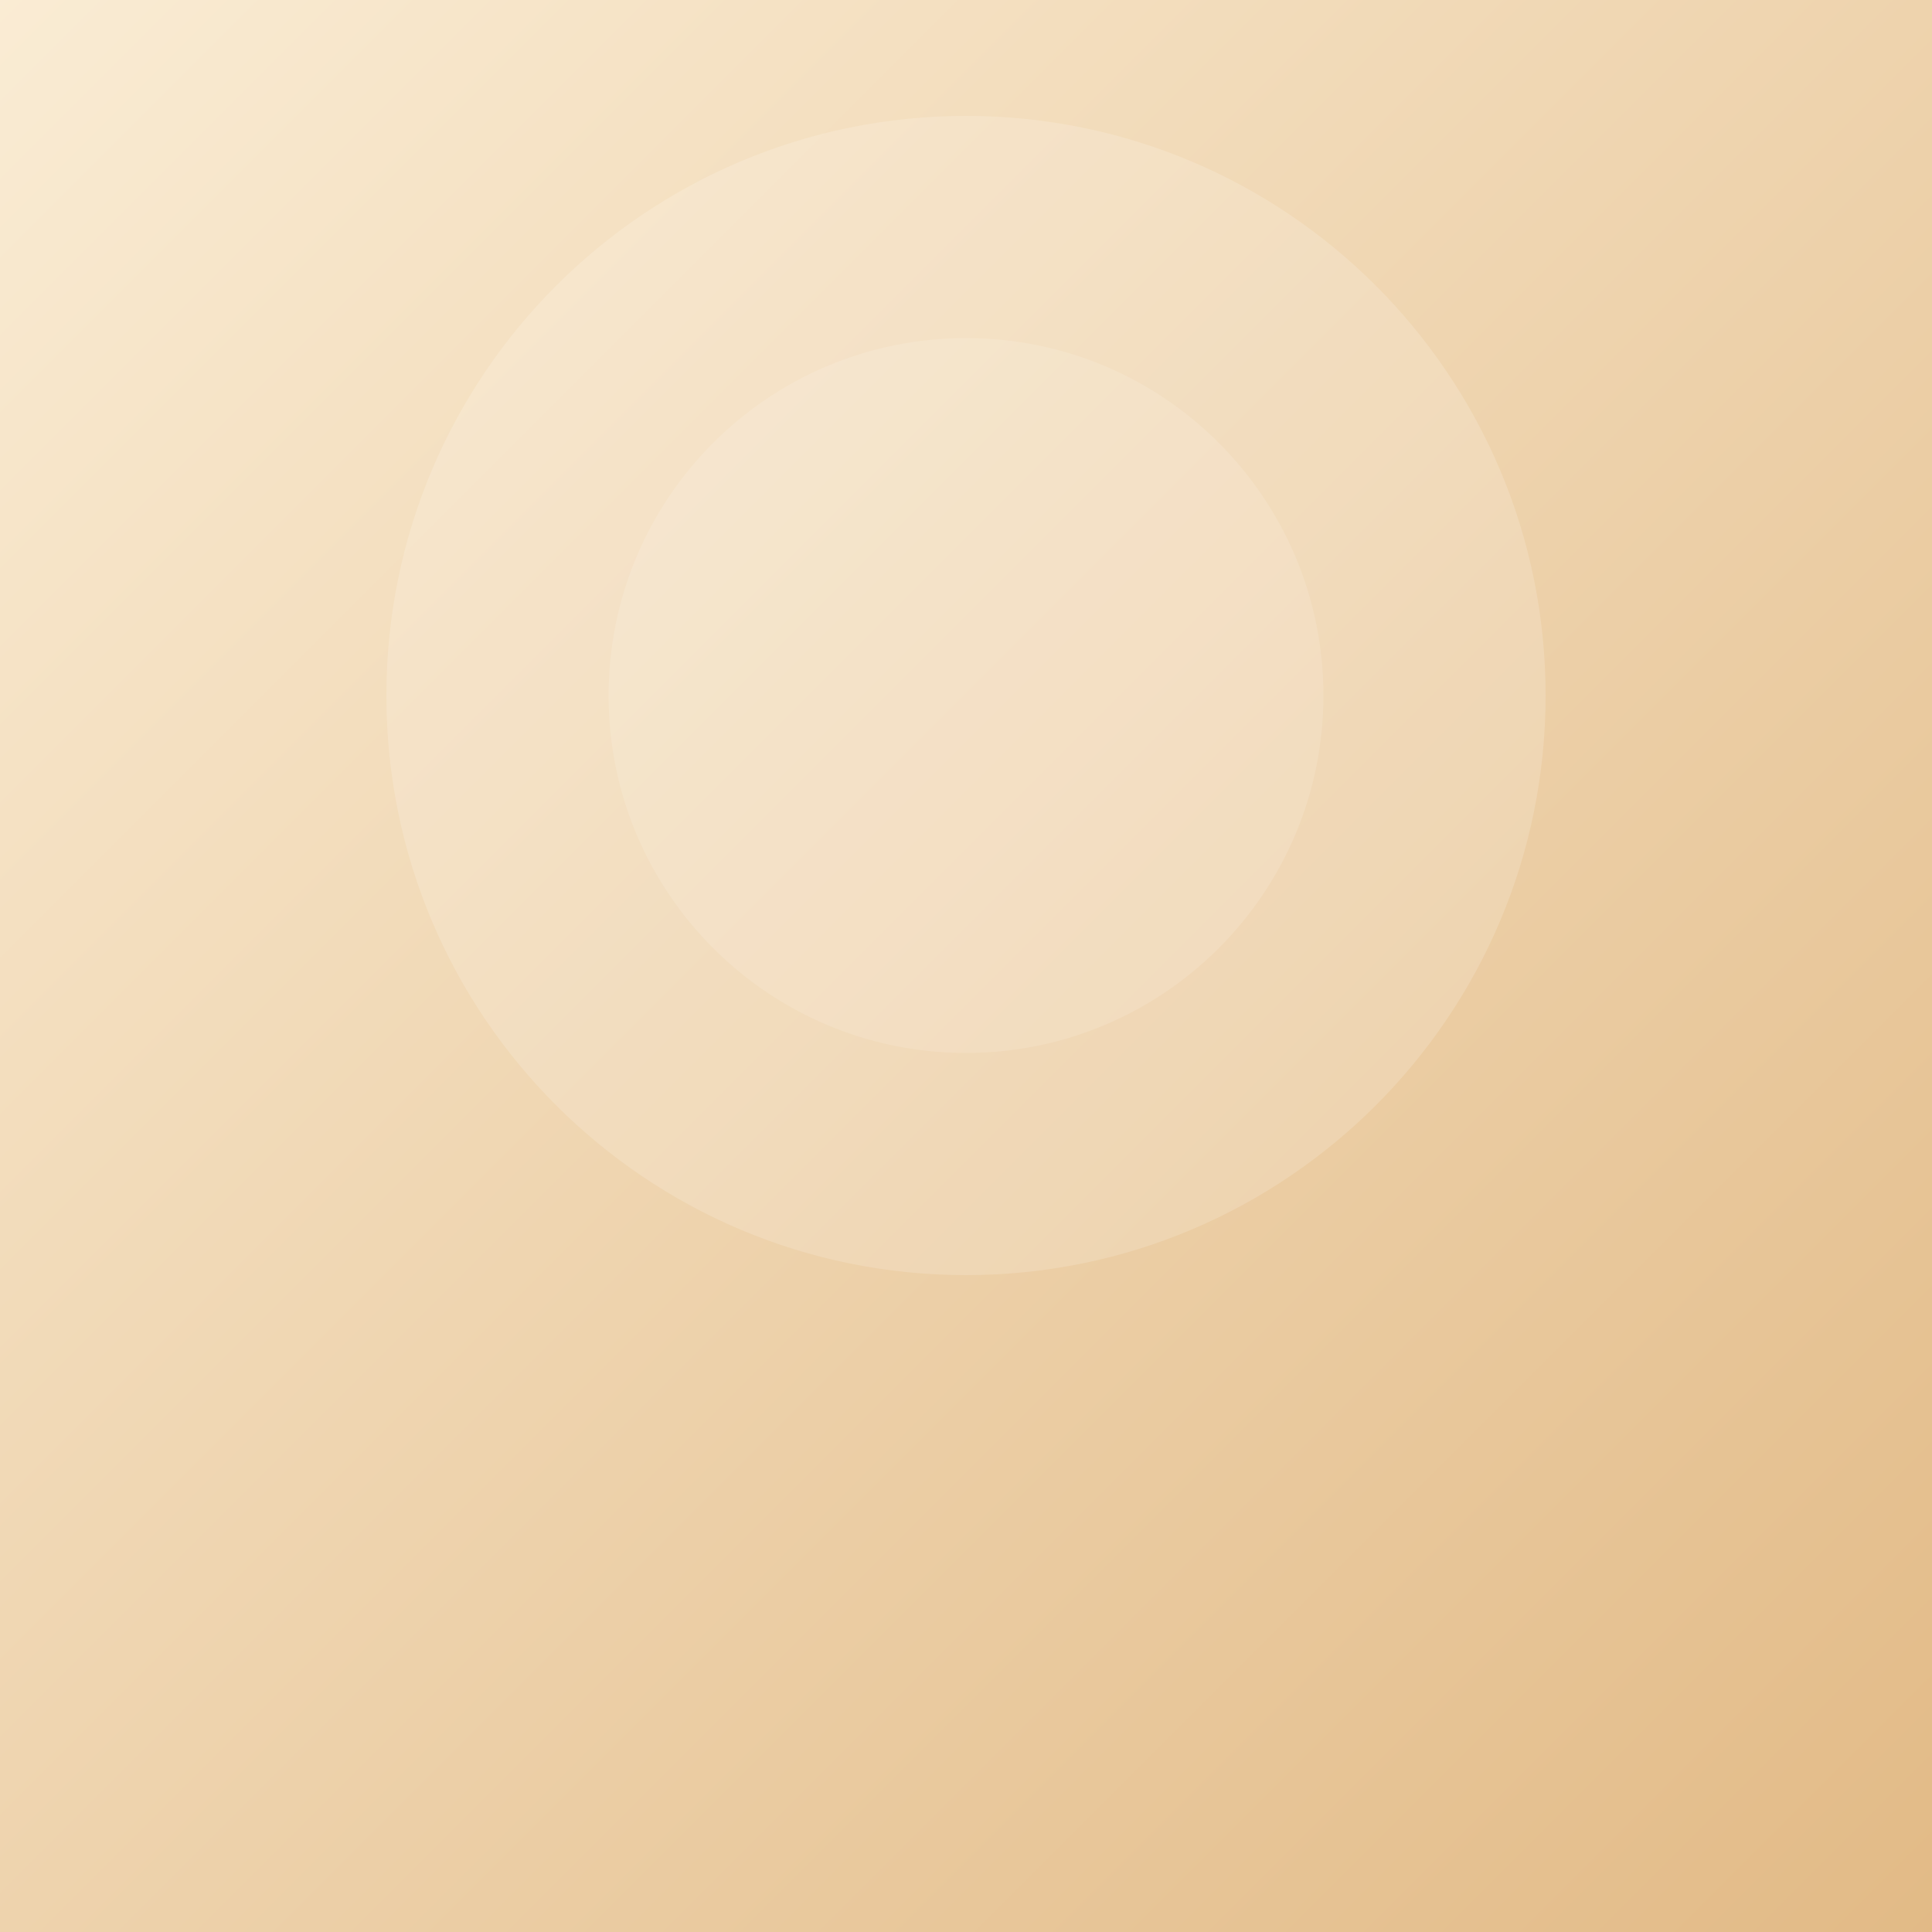
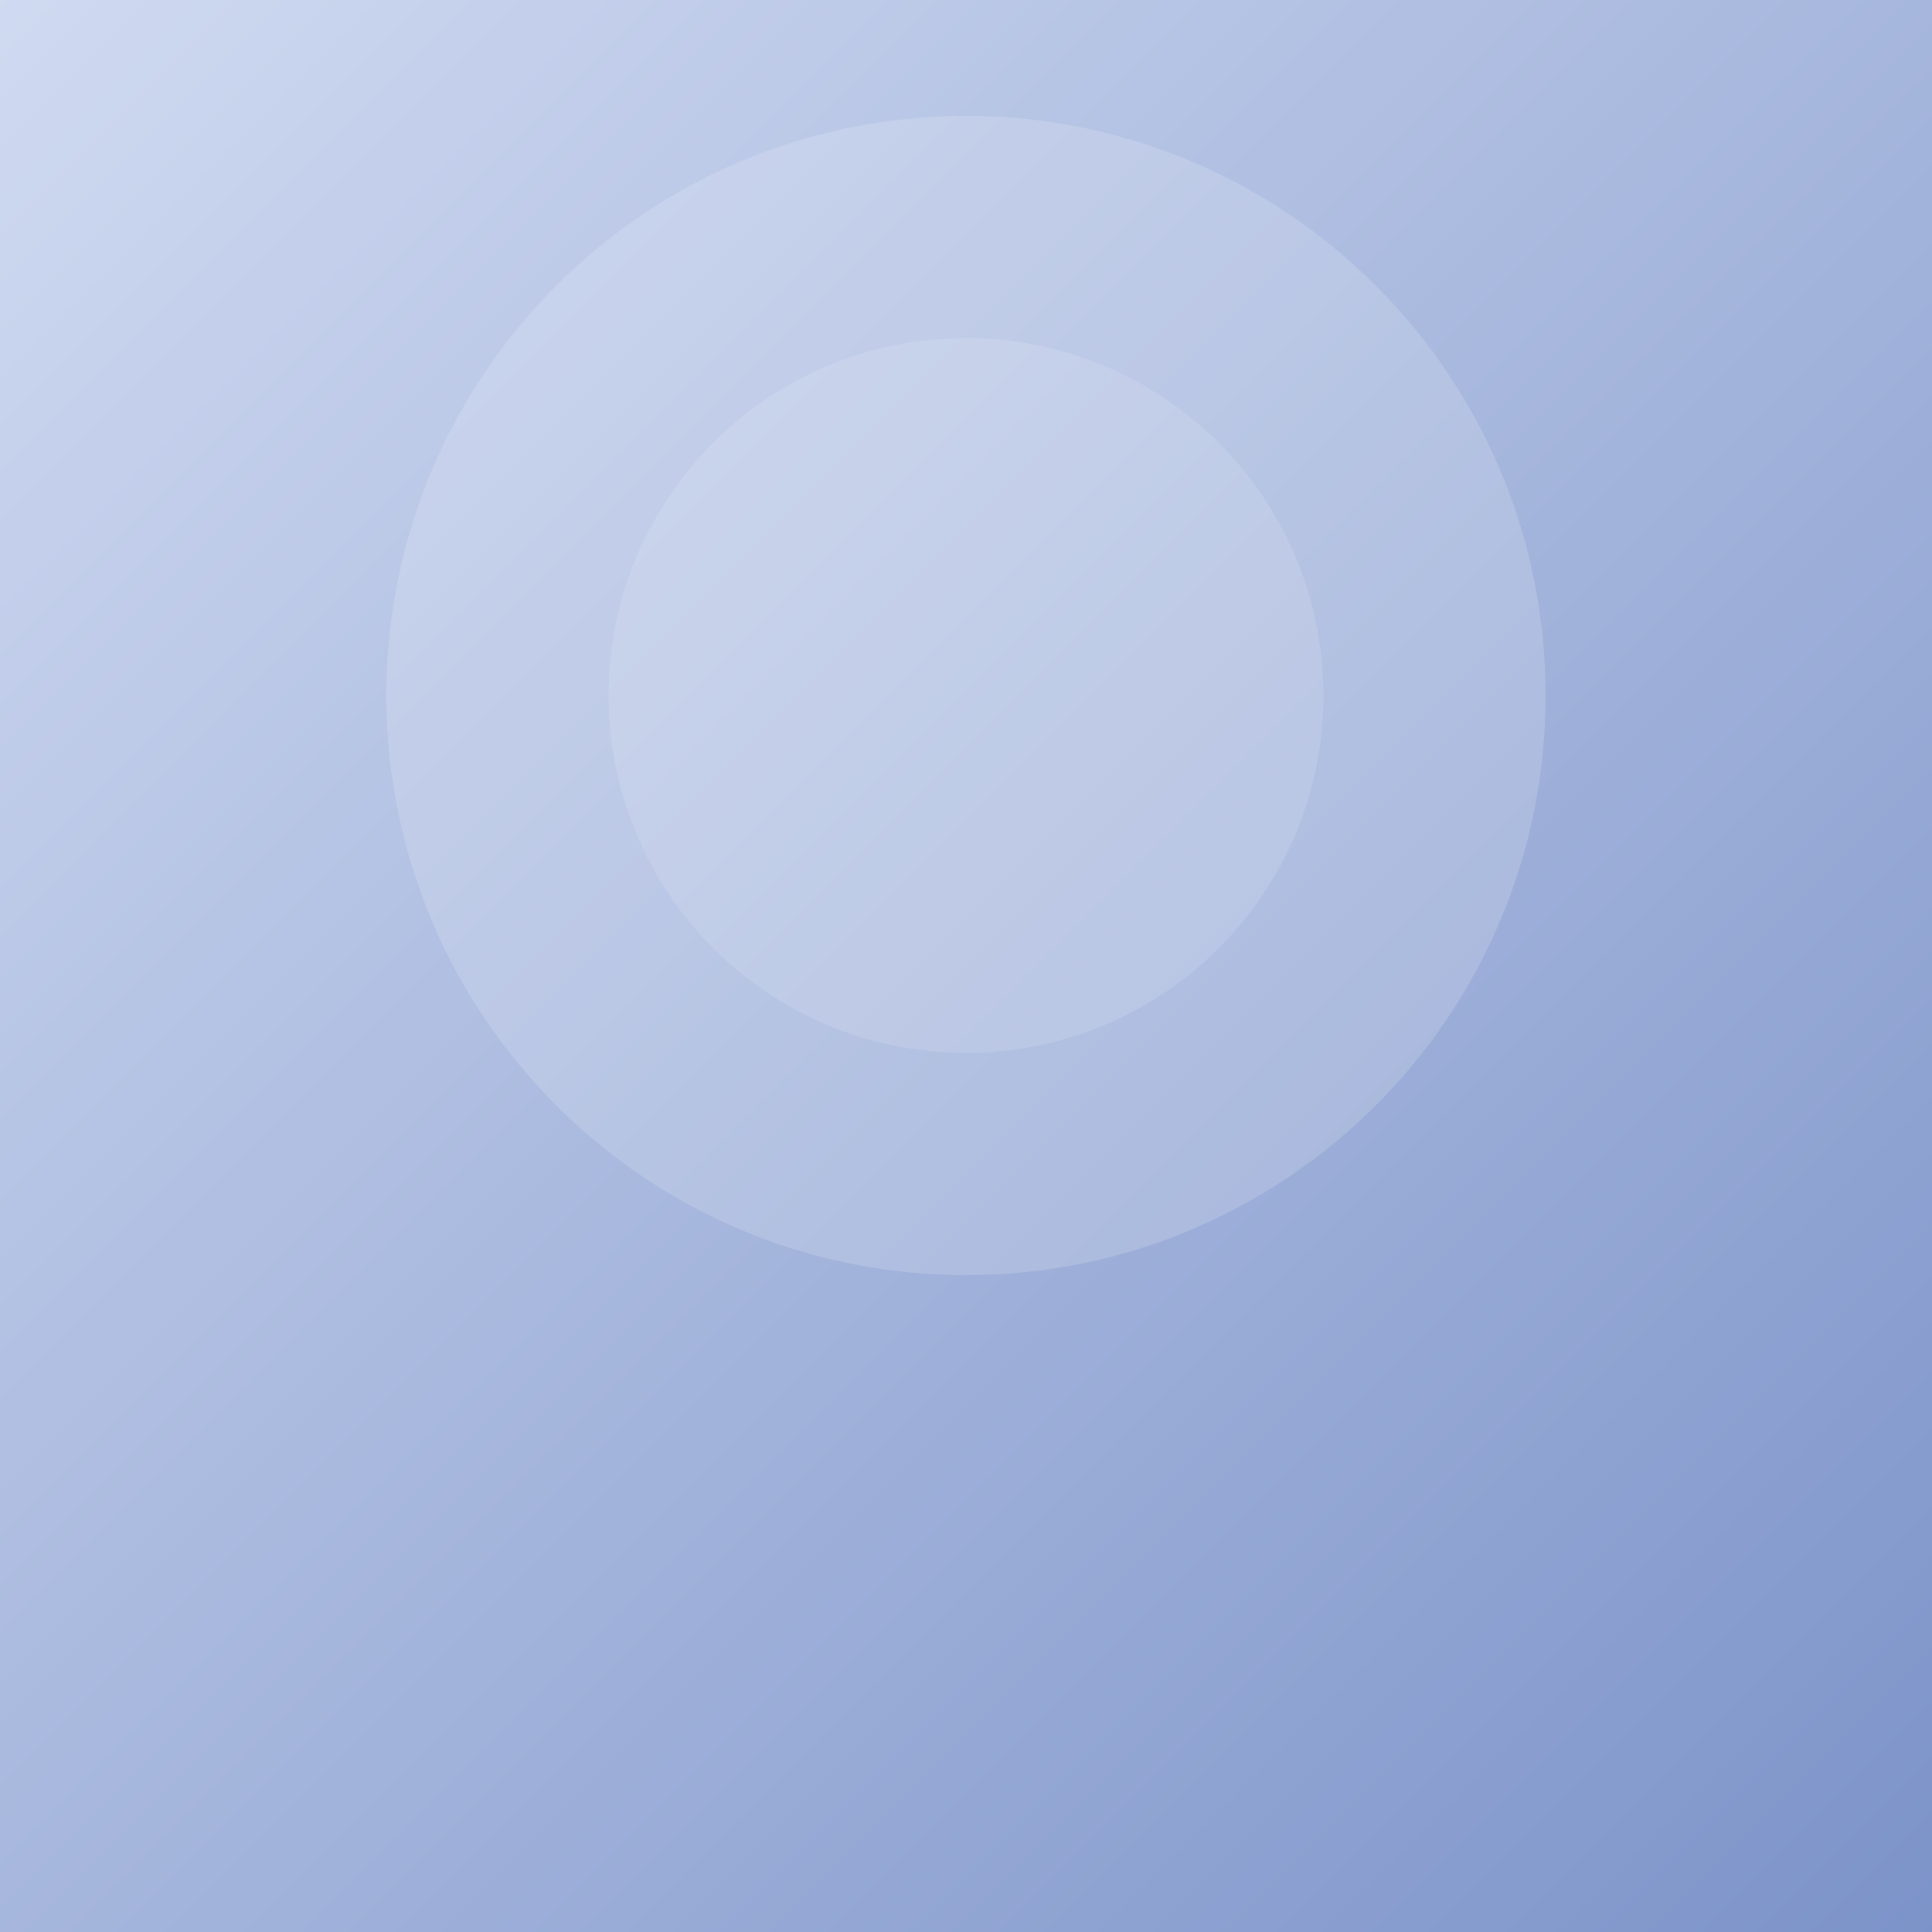
<svg xmlns="http://www.w3.org/2000/svg" viewBox="0 0 600 600" width="600" height="600">
  <defs>
    <linearGradient id="gbakery4" x1="0" y1="0" x2="1" y2="1">
-       <stop offset="0" stop-color="#FAECD4" />
-       <stop offset="1" stop-color="#E2BA86" />
+       <stop offset="0" stop-color="#D0DAF1" />
+       <stop offset="1" stop-color="#7C93C9" />
    </linearGradient>
  </defs>
  <rect width="600" height="600" fill="url(#gbakery4)" />
  <circle cx="300" cy="216" r="180" fill="#fff" opacity="0.16" />
  <circle cx="300" cy="216" r="111" fill="#fff" opacity="0.12" />
</svg>
